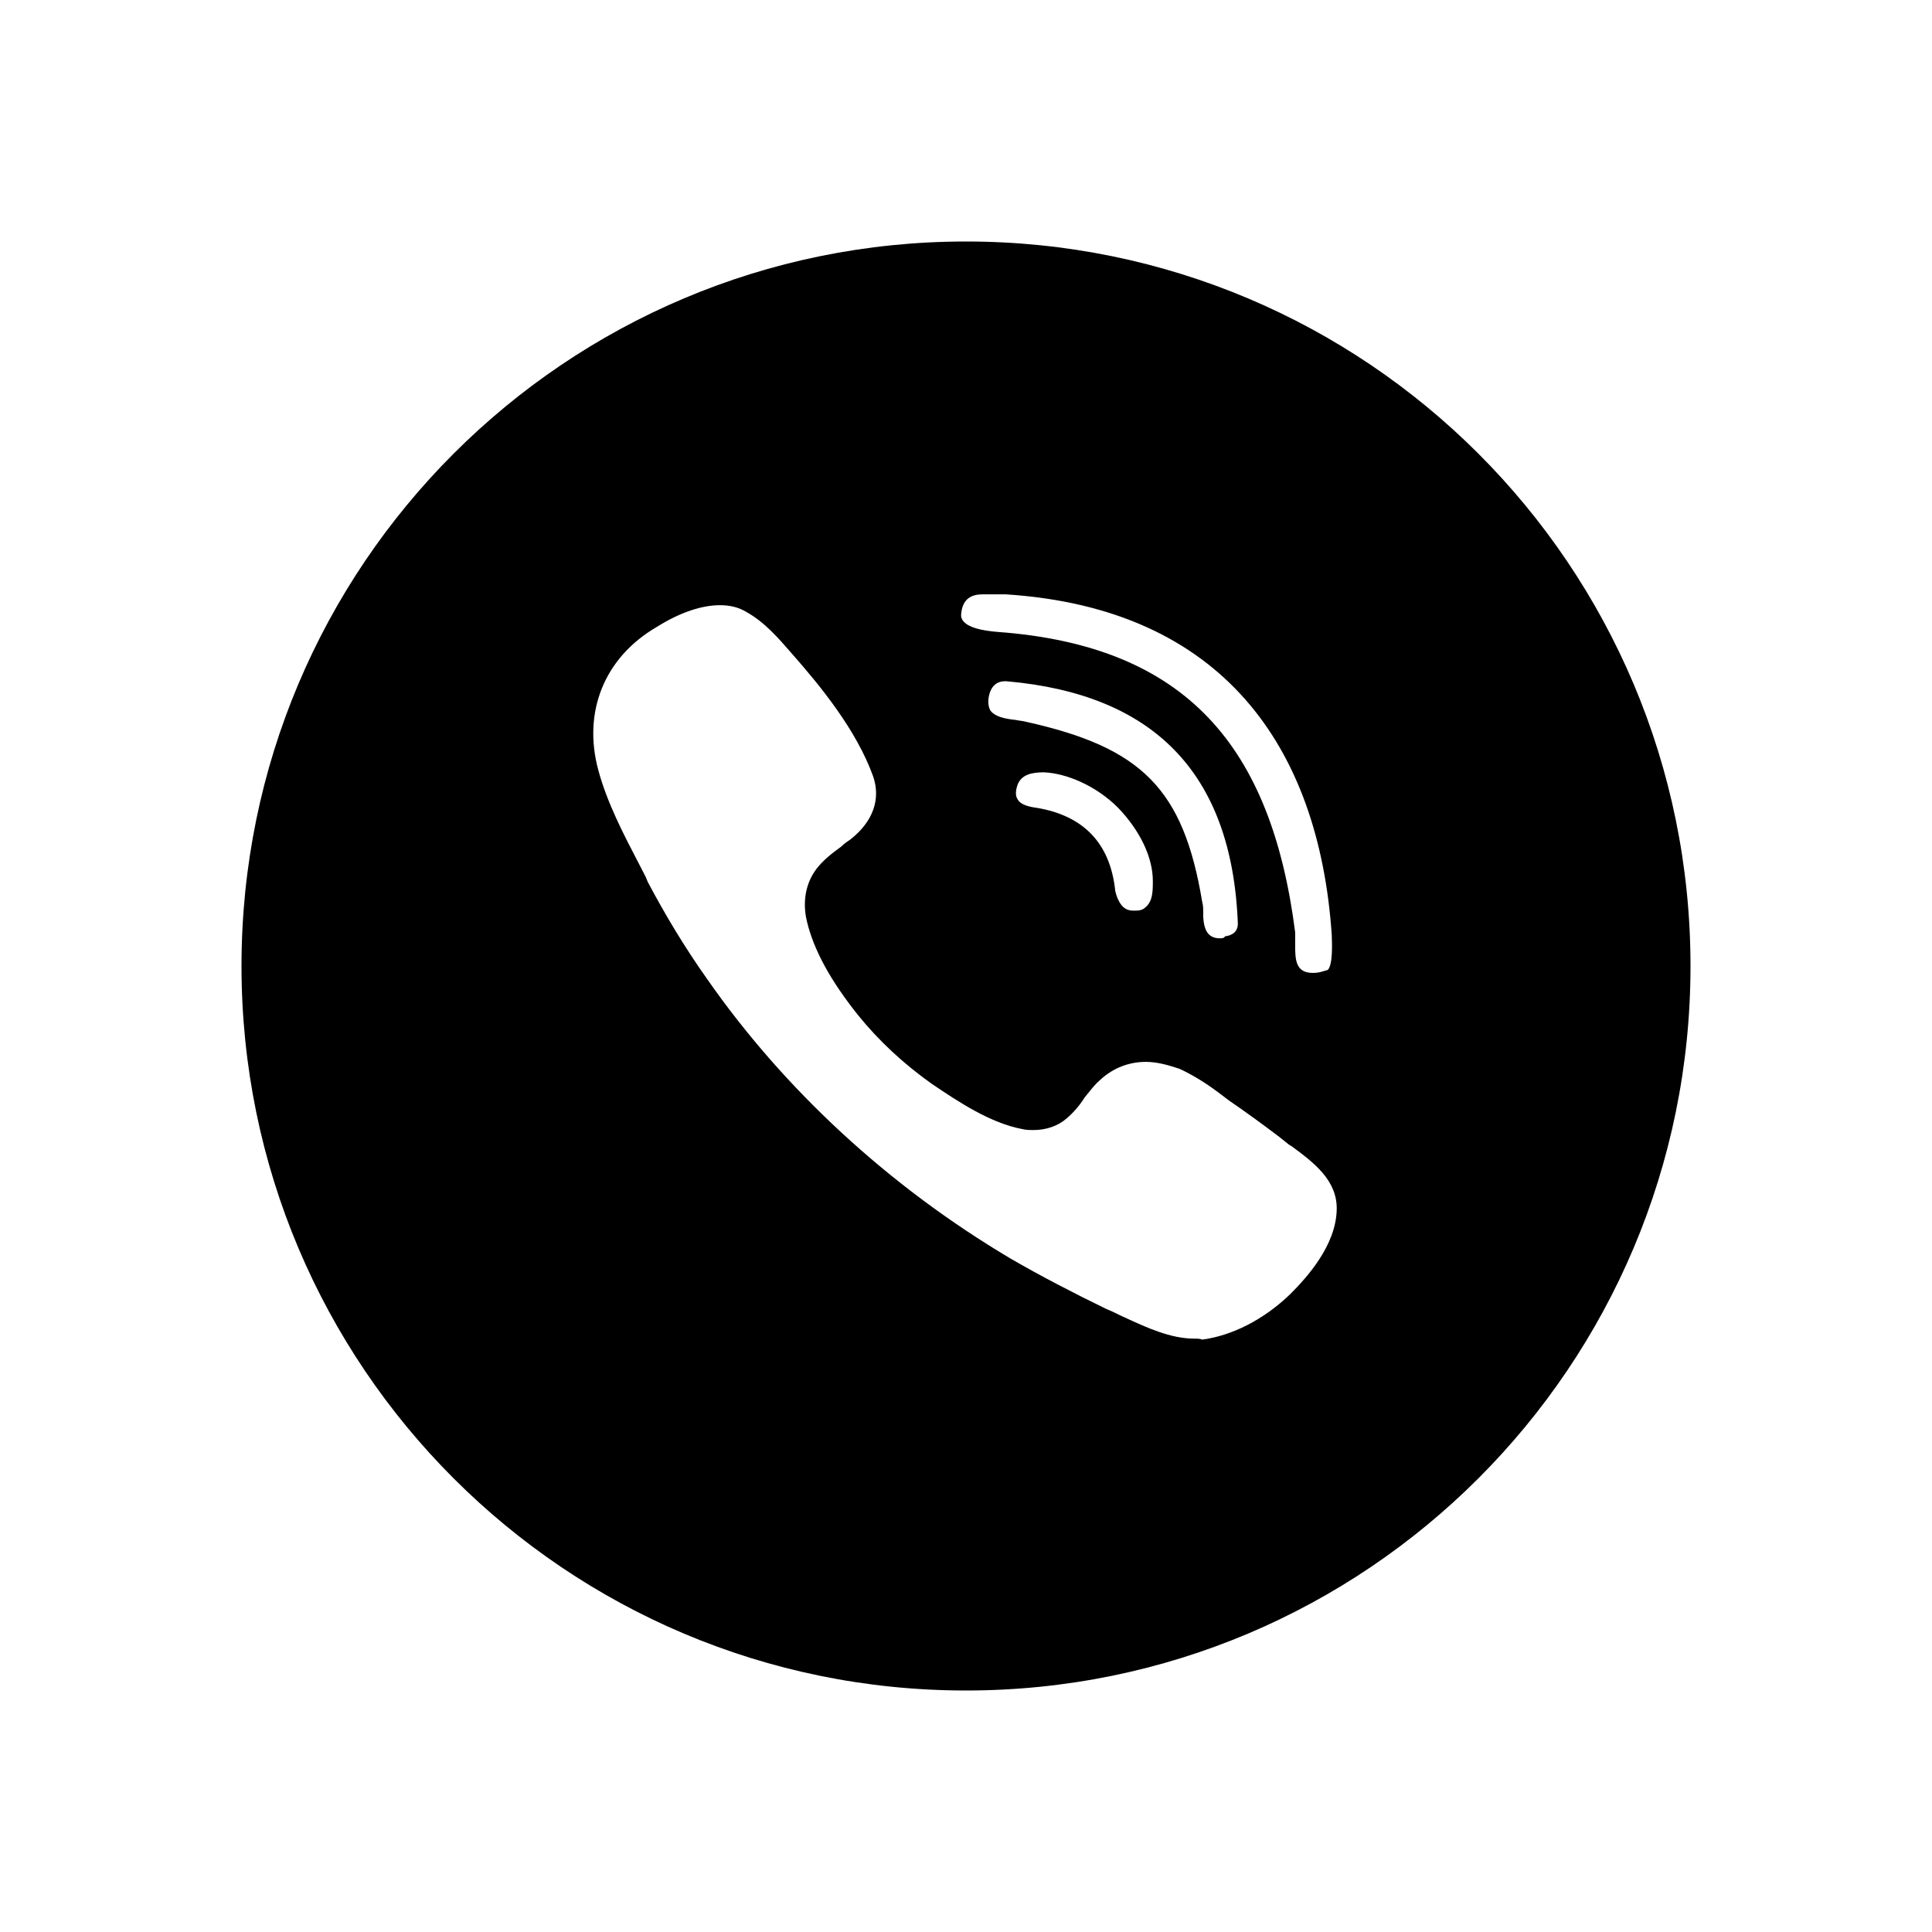
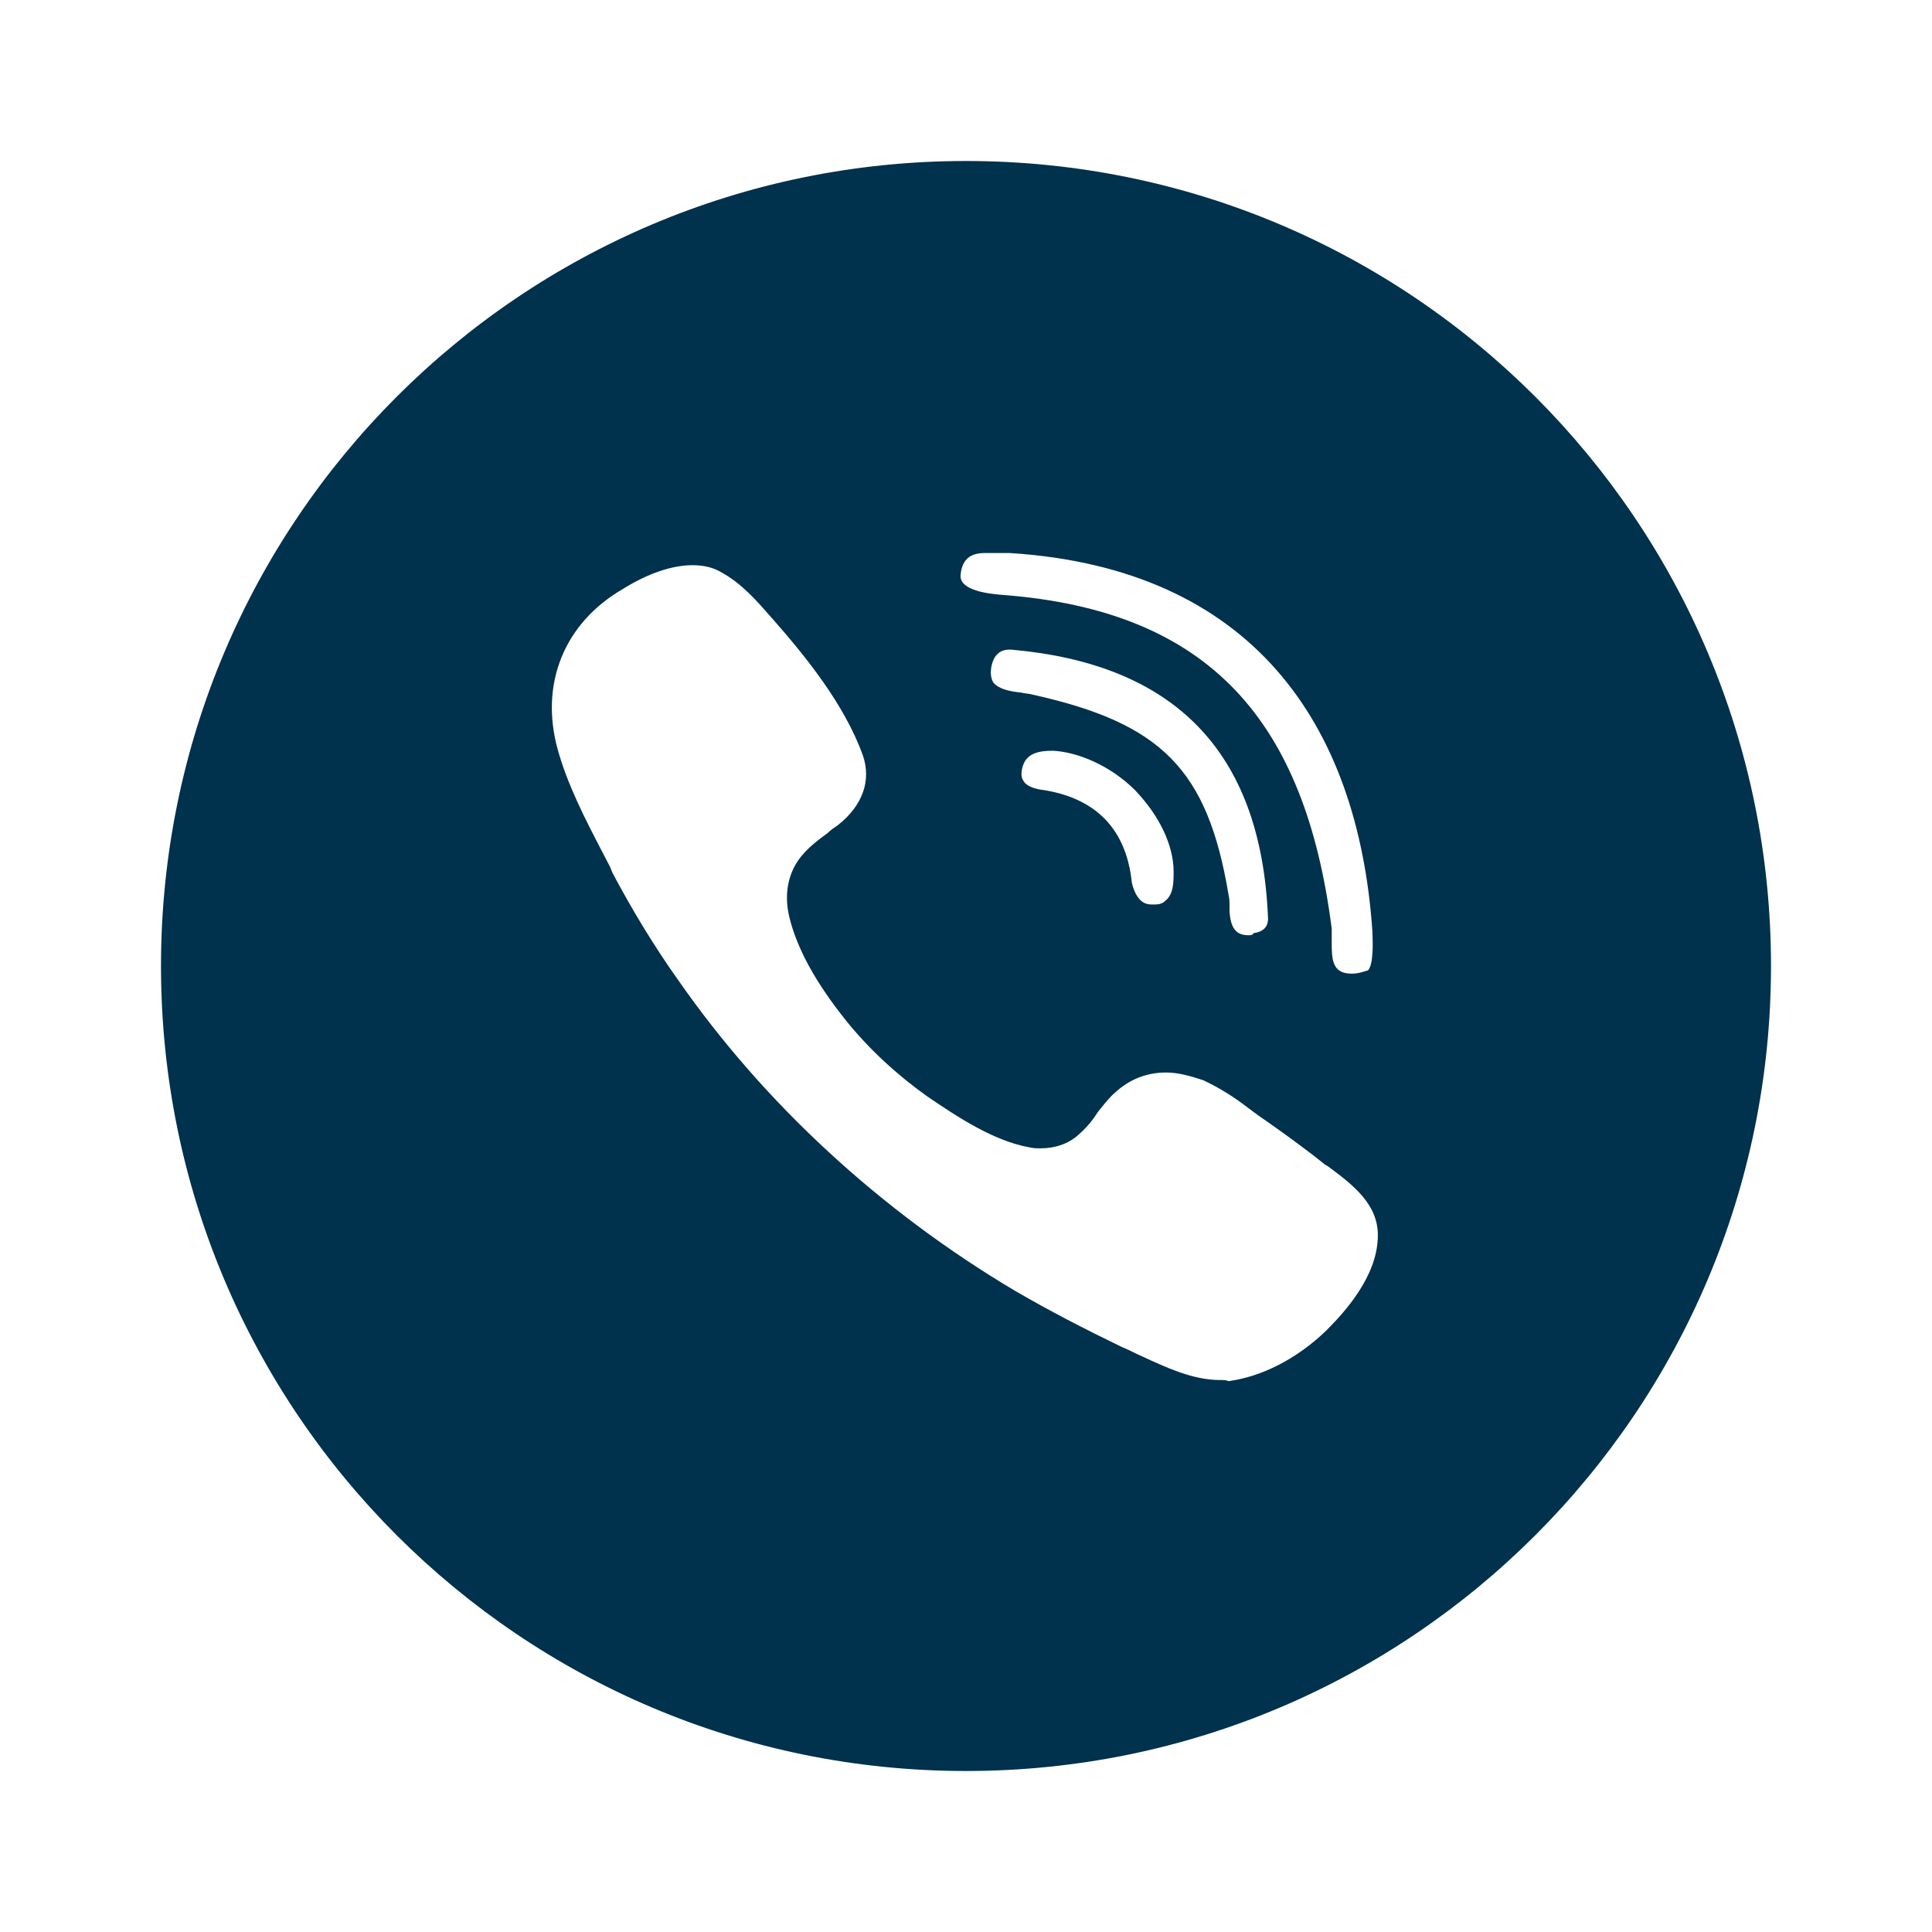
<svg xmlns="http://www.w3.org/2000/svg" viewBox="0 0 24 24">
-   <path fill-rule="evenodd" clip-rule="evenodd" d="M21 12C21 16.973 16.973 21 12 21C7.027 21 3 16.973 3 12C3 7.027 7.027 3 12 3C16.973 3 21 7.027 21 12ZM16.31 12.086C16.089 12.086 16.089 11.914 16.089 11.73V11.582C15.794 9.274 14.738 8.022 12.393 7.85C12.245 7.838 11.939 7.801 11.939 7.641C11.951 7.432 12.074 7.383 12.209 7.383H12.491C15.192 7.555 16.383 9.286 16.543 11.607C16.543 11.612 16.543 11.621 16.544 11.633C16.547 11.722 16.558 11.985 16.494 12.049C16.481 12.052 16.469 12.056 16.456 12.06C16.417 12.072 16.374 12.086 16.31 12.086ZM15.155 11.656C15.008 11.656 14.959 11.558 14.947 11.398V11.337C14.947 11.288 14.947 11.251 14.934 11.202C14.701 9.802 14.185 9.286 12.749 8.967C12.729 8.961 12.706 8.958 12.682 8.954C12.66 8.951 12.637 8.948 12.614 8.943C12.491 8.93 12.368 8.906 12.307 8.832C12.282 8.795 12.27 8.734 12.282 8.66C12.307 8.525 12.381 8.451 12.516 8.464C14.296 8.623 15.303 9.569 15.377 11.472C15.377 11.57 15.315 11.619 15.217 11.632C15.205 11.656 15.18 11.656 15.155 11.656ZM14.075 11.312C14.014 11.312 13.965 11.288 13.928 11.239C13.891 11.19 13.867 11.128 13.854 11.067C13.793 10.477 13.461 10.134 12.884 10.036C12.786 10.023 12.675 9.999 12.639 9.925C12.614 9.888 12.614 9.827 12.639 9.753C12.688 9.618 12.823 9.594 12.97 9.594C13.24 9.606 13.609 9.753 13.891 10.036C14.161 10.318 14.321 10.649 14.321 10.944C14.321 11.067 14.321 11.202 14.223 11.276C14.198 11.3 14.161 11.312 14.112 11.312H14.075ZM14.837 16.629C14.542 16.629 14.247 16.493 13.972 16.366L13.903 16.334C13.854 16.31 13.805 16.285 13.744 16.261C13.339 16.064 12.934 15.855 12.553 15.634C11.043 14.738 9.741 13.535 8.783 12.16C8.513 11.779 8.268 11.374 8.047 10.956L8.022 10.895C7.995 10.842 7.967 10.789 7.94 10.736C7.742 10.356 7.54 9.967 7.433 9.569C7.236 8.845 7.506 8.169 8.157 7.789C8.452 7.604 8.722 7.518 8.943 7.518C9.066 7.518 9.176 7.543 9.275 7.604C9.496 7.727 9.667 7.924 9.827 8.108C10.195 8.525 10.637 9.066 10.846 9.643C10.944 9.925 10.846 10.207 10.564 10.428C10.527 10.453 10.49 10.477 10.453 10.514C10.318 10.613 10.171 10.723 10.085 10.883C9.999 11.042 9.974 11.239 10.024 11.447C10.11 11.804 10.318 12.184 10.662 12.614C10.92 12.933 11.227 13.216 11.571 13.461C11.914 13.694 12.307 13.952 12.7 14.026C12.749 14.038 12.798 14.038 12.835 14.038C12.995 14.038 13.142 13.989 13.253 13.891C13.339 13.817 13.412 13.731 13.474 13.633C13.488 13.616 13.502 13.598 13.517 13.58C13.564 13.521 13.614 13.459 13.67 13.412C13.83 13.265 14.026 13.191 14.235 13.191C14.37 13.191 14.505 13.228 14.652 13.277C14.837 13.363 15.008 13.473 15.168 13.596L15.266 13.67C15.463 13.805 15.684 13.965 15.893 14.124L16.015 14.222C16.021 14.222 16.024 14.226 16.028 14.229C16.031 14.232 16.034 14.235 16.04 14.235C16.322 14.443 16.617 14.664 16.605 15.033C16.592 15.475 16.236 15.868 16.028 16.076C15.696 16.396 15.303 16.592 14.935 16.641C14.91 16.629 14.873 16.629 14.837 16.629Z" />
+   <path fill-rule="evenodd" clip-rule="evenodd" d="M22 12C22 17.525 17.525 22 12 22C6.475 22 2 17.525 2 12C2 6.475 6.475 2 12 2C17.525 2 22 6.475 22 12ZM16.788 12.095C16.543 12.095 16.543 11.905 16.543 11.7V11.536C16.215 8.971 15.042 7.58 12.437 7.389C12.273 7.375 11.932 7.334 11.932 7.157C11.945 6.925 12.082 6.87 12.232 6.87H12.546C15.547 7.061 16.87 8.985 17.048 11.563C17.048 11.569 17.048 11.579 17.049 11.592C17.053 11.691 17.065 11.983 16.993 12.055C16.979 12.058 16.965 12.062 16.951 12.067C16.908 12.08 16.86 12.095 16.788 12.095ZM15.506 11.618C15.342 11.618 15.288 11.509 15.274 11.331V11.263C15.274 11.209 15.274 11.168 15.261 11.113C15.001 9.558 14.428 8.985 12.832 8.63C12.81 8.623 12.785 8.62 12.757 8.616C12.733 8.613 12.708 8.609 12.682 8.603C12.546 8.589 12.409 8.562 12.341 8.48C12.314 8.439 12.3 8.371 12.314 8.289C12.341 8.139 12.423 8.057 12.573 8.071C14.551 8.248 15.67 9.299 15.752 11.413C15.752 11.522 15.683 11.577 15.574 11.591C15.561 11.618 15.533 11.618 15.506 11.618ZM14.306 11.236C14.238 11.236 14.183 11.209 14.142 11.154C14.101 11.1 14.074 11.031 14.06 10.963C13.992 10.308 13.624 9.926 12.982 9.817C12.873 9.804 12.751 9.776 12.71 9.694C12.682 9.654 12.682 9.585 12.71 9.503C12.764 9.353 12.914 9.326 13.078 9.326C13.378 9.34 13.787 9.503 14.101 9.817C14.401 10.131 14.579 10.499 14.579 10.827C14.579 10.963 14.579 11.113 14.47 11.195C14.442 11.222 14.401 11.236 14.347 11.236H14.306ZM15.152 17.143C14.824 17.143 14.497 16.992 14.191 16.851L14.115 16.816C14.06 16.789 14.006 16.761 13.938 16.734C13.487 16.516 13.037 16.284 12.614 16.038C10.936 15.042 9.49 13.705 8.426 12.177C8.126 11.755 7.853 11.304 7.607 10.84L7.58 10.772C7.55 10.713 7.519 10.654 7.488 10.595C7.269 10.174 7.045 9.741 6.925 9.299C6.707 8.494 7.007 7.744 7.73 7.321C8.058 7.116 8.358 7.021 8.603 7.021C8.74 7.021 8.863 7.048 8.972 7.116C9.217 7.252 9.408 7.471 9.586 7.675C9.995 8.139 10.486 8.739 10.718 9.381C10.827 9.694 10.718 10.008 10.404 10.254C10.363 10.281 10.322 10.308 10.281 10.349C10.131 10.458 9.968 10.581 9.872 10.759C9.777 10.936 9.749 11.154 9.804 11.386C9.899 11.782 10.131 12.205 10.513 12.682C10.8 13.037 11.141 13.351 11.523 13.623C11.905 13.883 12.341 14.169 12.778 14.251C12.832 14.265 12.887 14.265 12.928 14.265C13.105 14.265 13.269 14.21 13.392 14.101C13.487 14.019 13.569 13.924 13.637 13.815C13.653 13.795 13.669 13.775 13.685 13.755C13.738 13.69 13.793 13.621 13.856 13.569C14.033 13.405 14.251 13.323 14.483 13.323C14.633 13.323 14.783 13.364 14.947 13.419C15.152 13.514 15.343 13.637 15.52 13.774L15.629 13.855C15.848 14.005 16.093 14.183 16.325 14.36L16.462 14.469C16.468 14.469 16.472 14.473 16.475 14.476C16.479 14.48 16.482 14.483 16.489 14.483C16.802 14.715 17.13 14.96 17.116 15.37C17.103 15.861 16.707 16.297 16.475 16.529C16.107 16.884 15.67 17.102 15.261 17.157C15.234 17.143 15.193 17.143 15.152 17.143Z" fill="#00314D" />
</svg>
